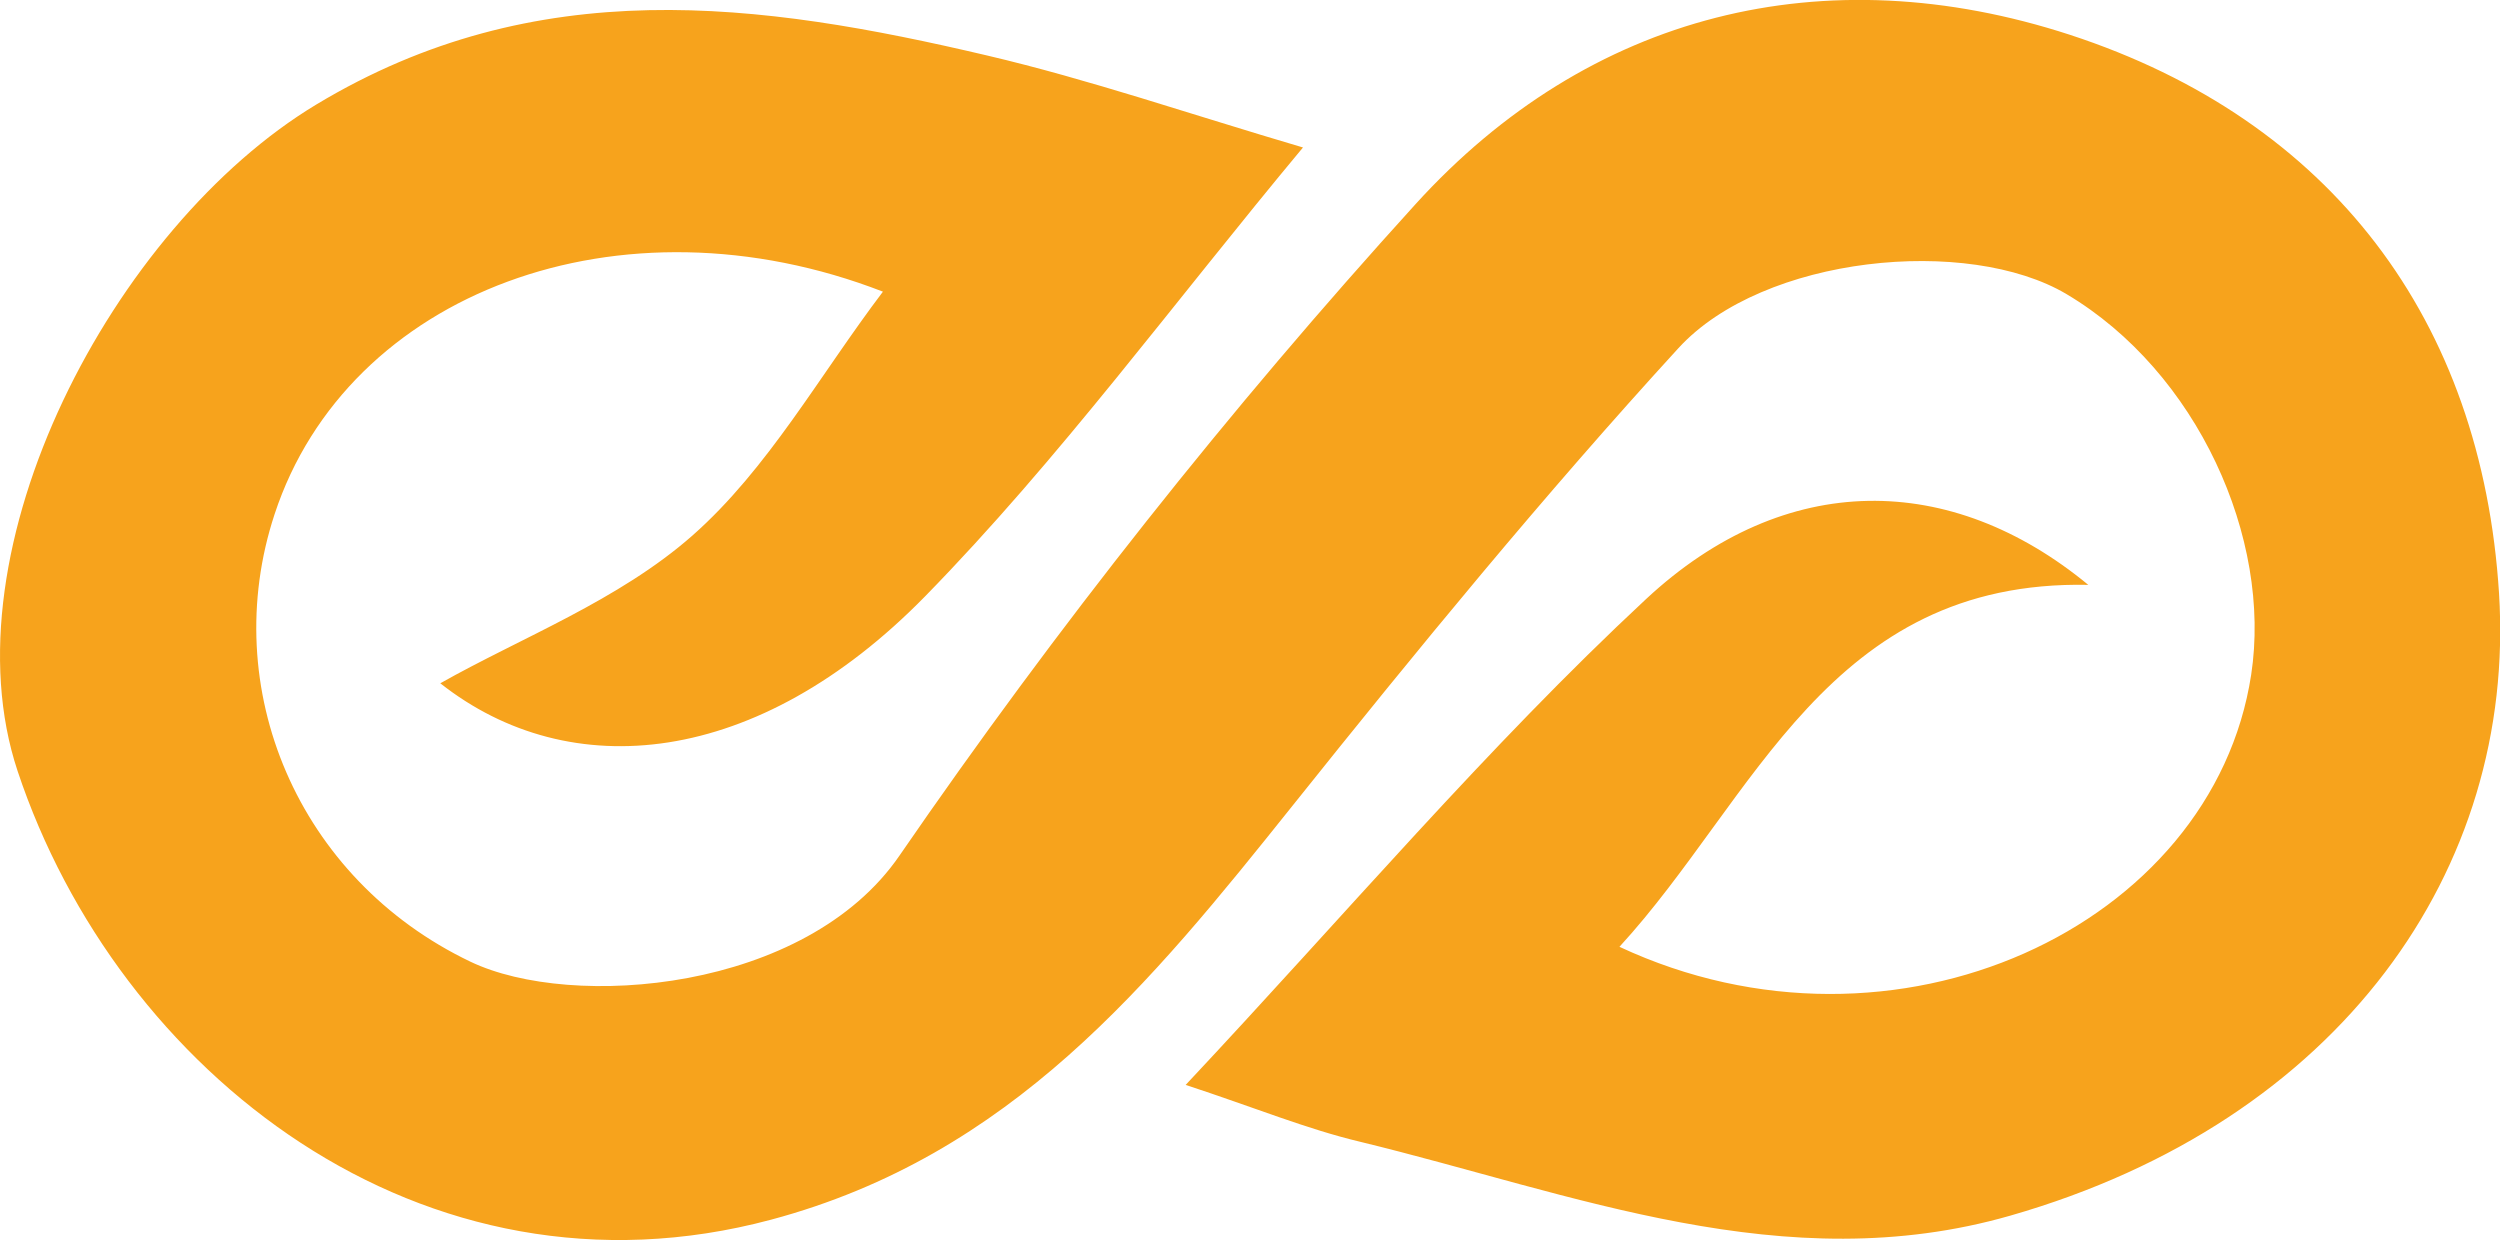
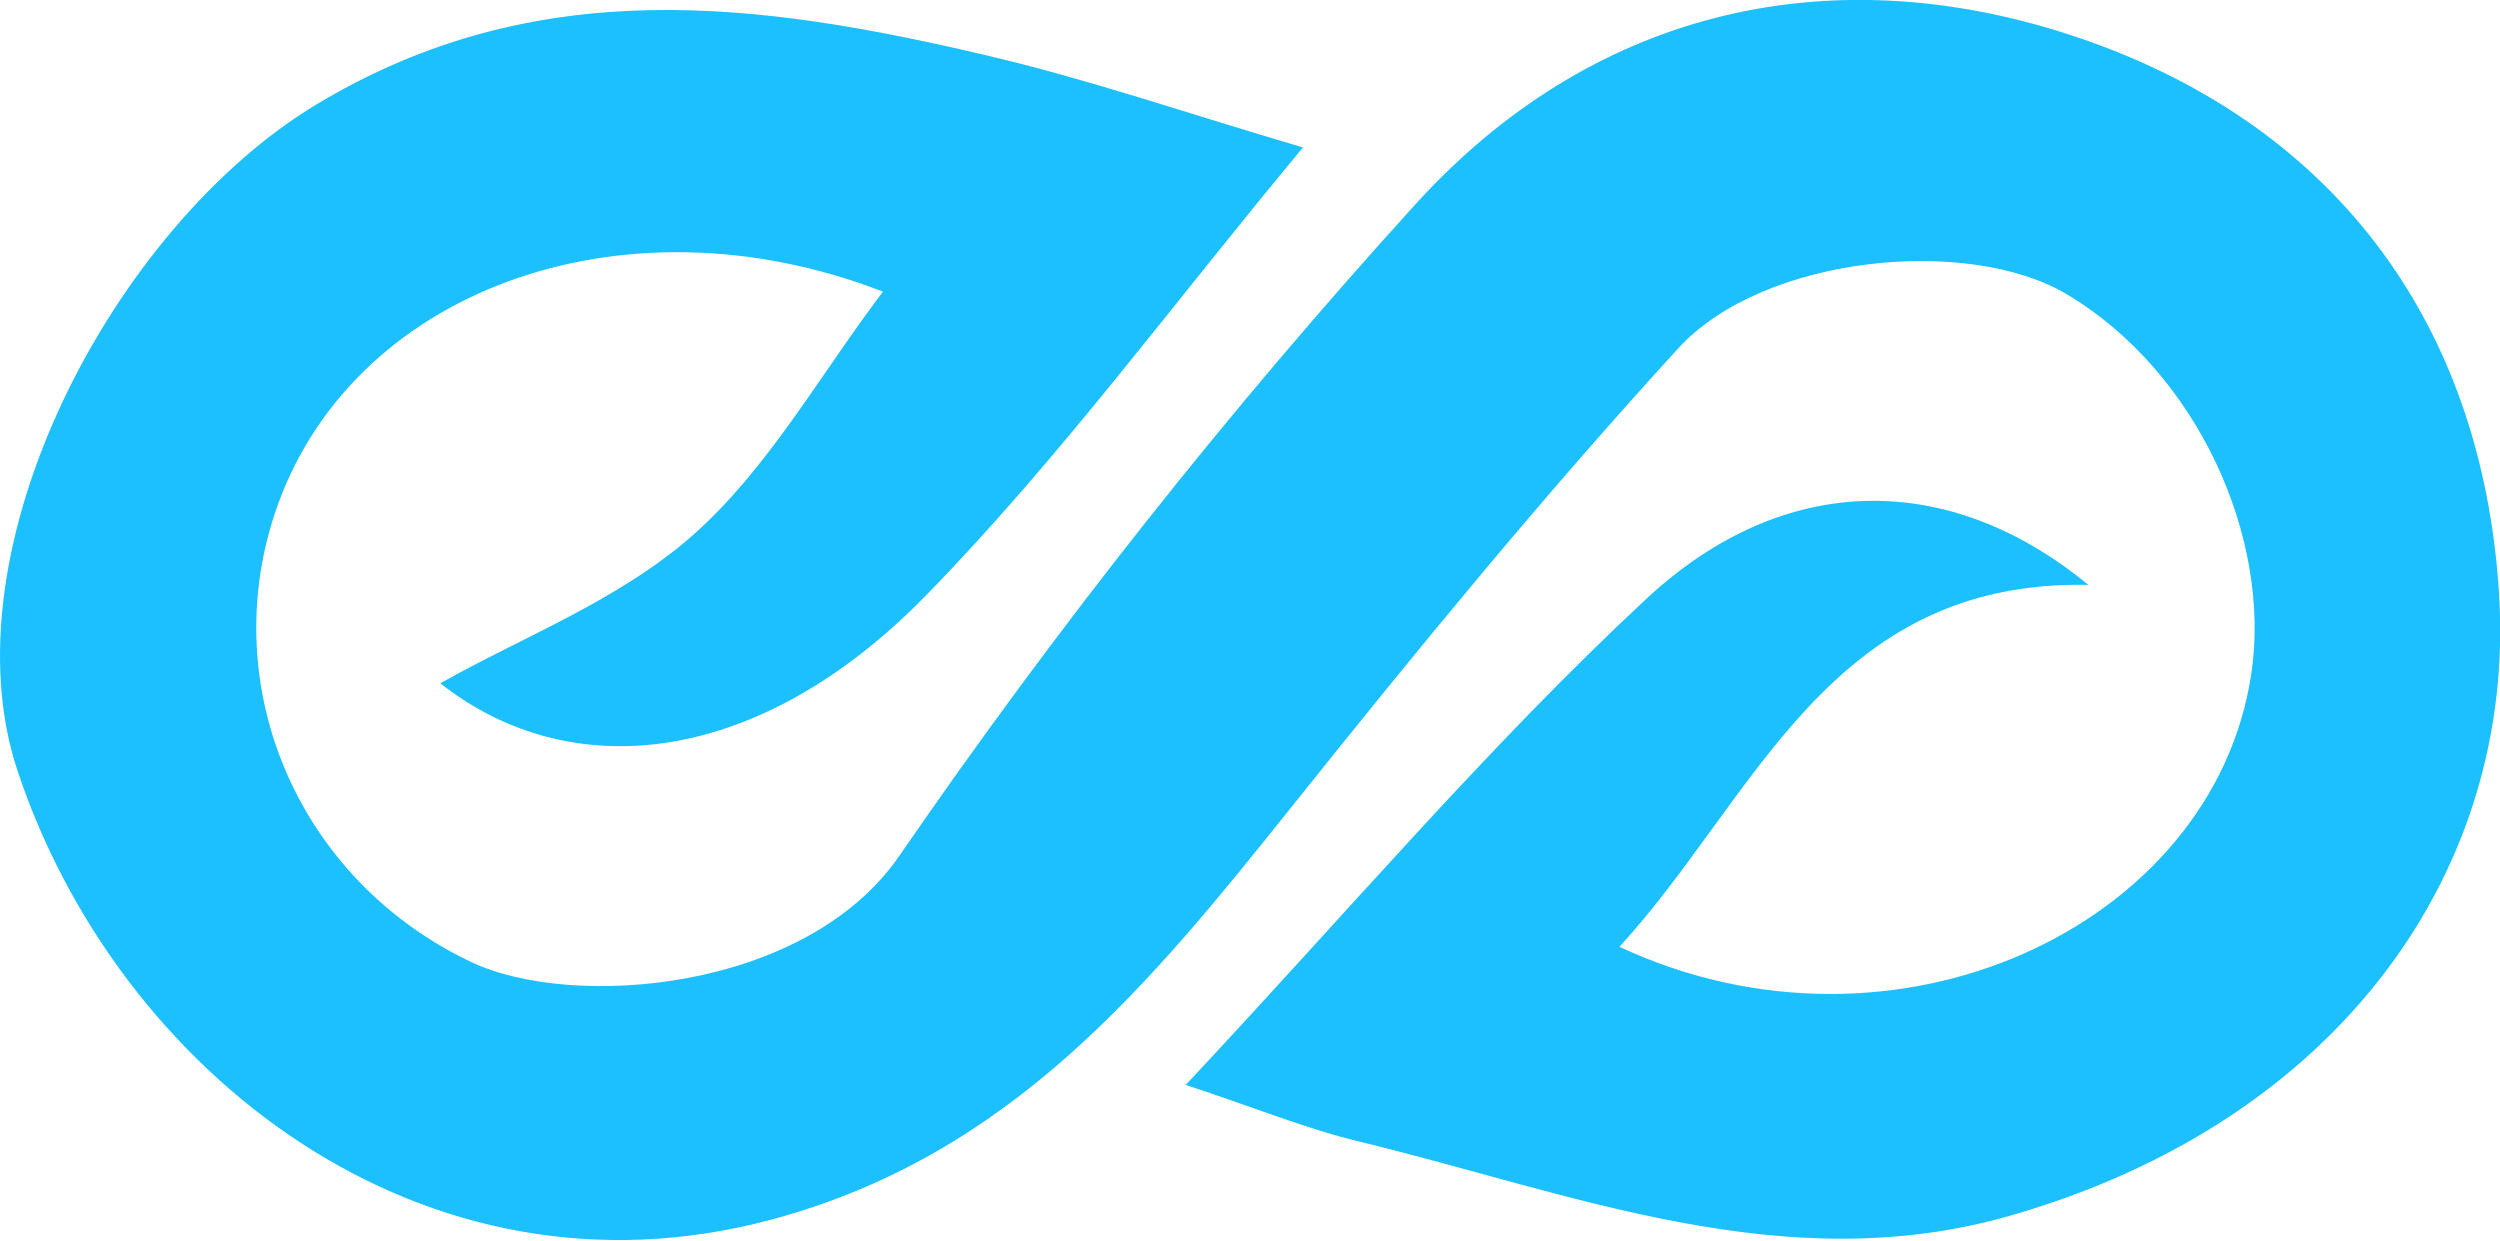
<svg xmlns="http://www.w3.org/2000/svg" viewBox="0 0 471.61 233.93">
  <defs>
-     <style>.cls-1{fill:#f7a31c;}</style>
+     <style>.cls-1{fill:#1DC0FF;}</style>
  </defs>
  <g id="Layer_2" data-name="Layer 2">
    <g id="Layer_1-2" data-name="Layer 1">
      <path class="cls-1" d="M223.67,204.66c30.24-32.24,56.87-63.74,86.85-91.65,26.32-24.5,57.57-24,83.42-2.68-49.09-1-62.84,40.39-88.44,68.28,52,24.28,111.93-3.87,119.17-51.32,3.94-25.76-10.17-57.14-34.82-71.8-18.59-11.05-57.22-7.3-73.22,10.18-25.38,27.73-49.28,56.89-72.76,86.27-26.9,33.66-53.07,66-98.39,78.14-65.86,17.65-123.3-28-142.16-84.63-13.9-41.76,18-102.63,56.36-125.74,41.52-25,83.54-19.36,126.5-9.25,19.4,4.56,38.34,11.09,59.62,17.36-24.44,29.34-46,58.82-71.26,84.65-31.64,32.32-67,35.73-91.48,16.43,15.12-8.56,33.65-15.61,47.57-27.88,14.24-12.56,24-30.25,35.93-46C117,35.8,65.55,55.2,51.8,97,41,129.76,56.12,165.82,88.75,181.42c19.17,9.17,63.28,5.67,80.92-20A1163.44,1163.44,0,0,1,267,38.55c32.79-36.13,77.19-47.06,123.43-32,49.31,16.1,77.74,53.81,81,105.42,3.25,52-29.94,99.5-92.22,117.36-42.54,12.2-82.32-4.15-122.58-13.93C246.54,213,236.87,209,223.67,204.66Z" />
    </g>
  </g>
</svg>
